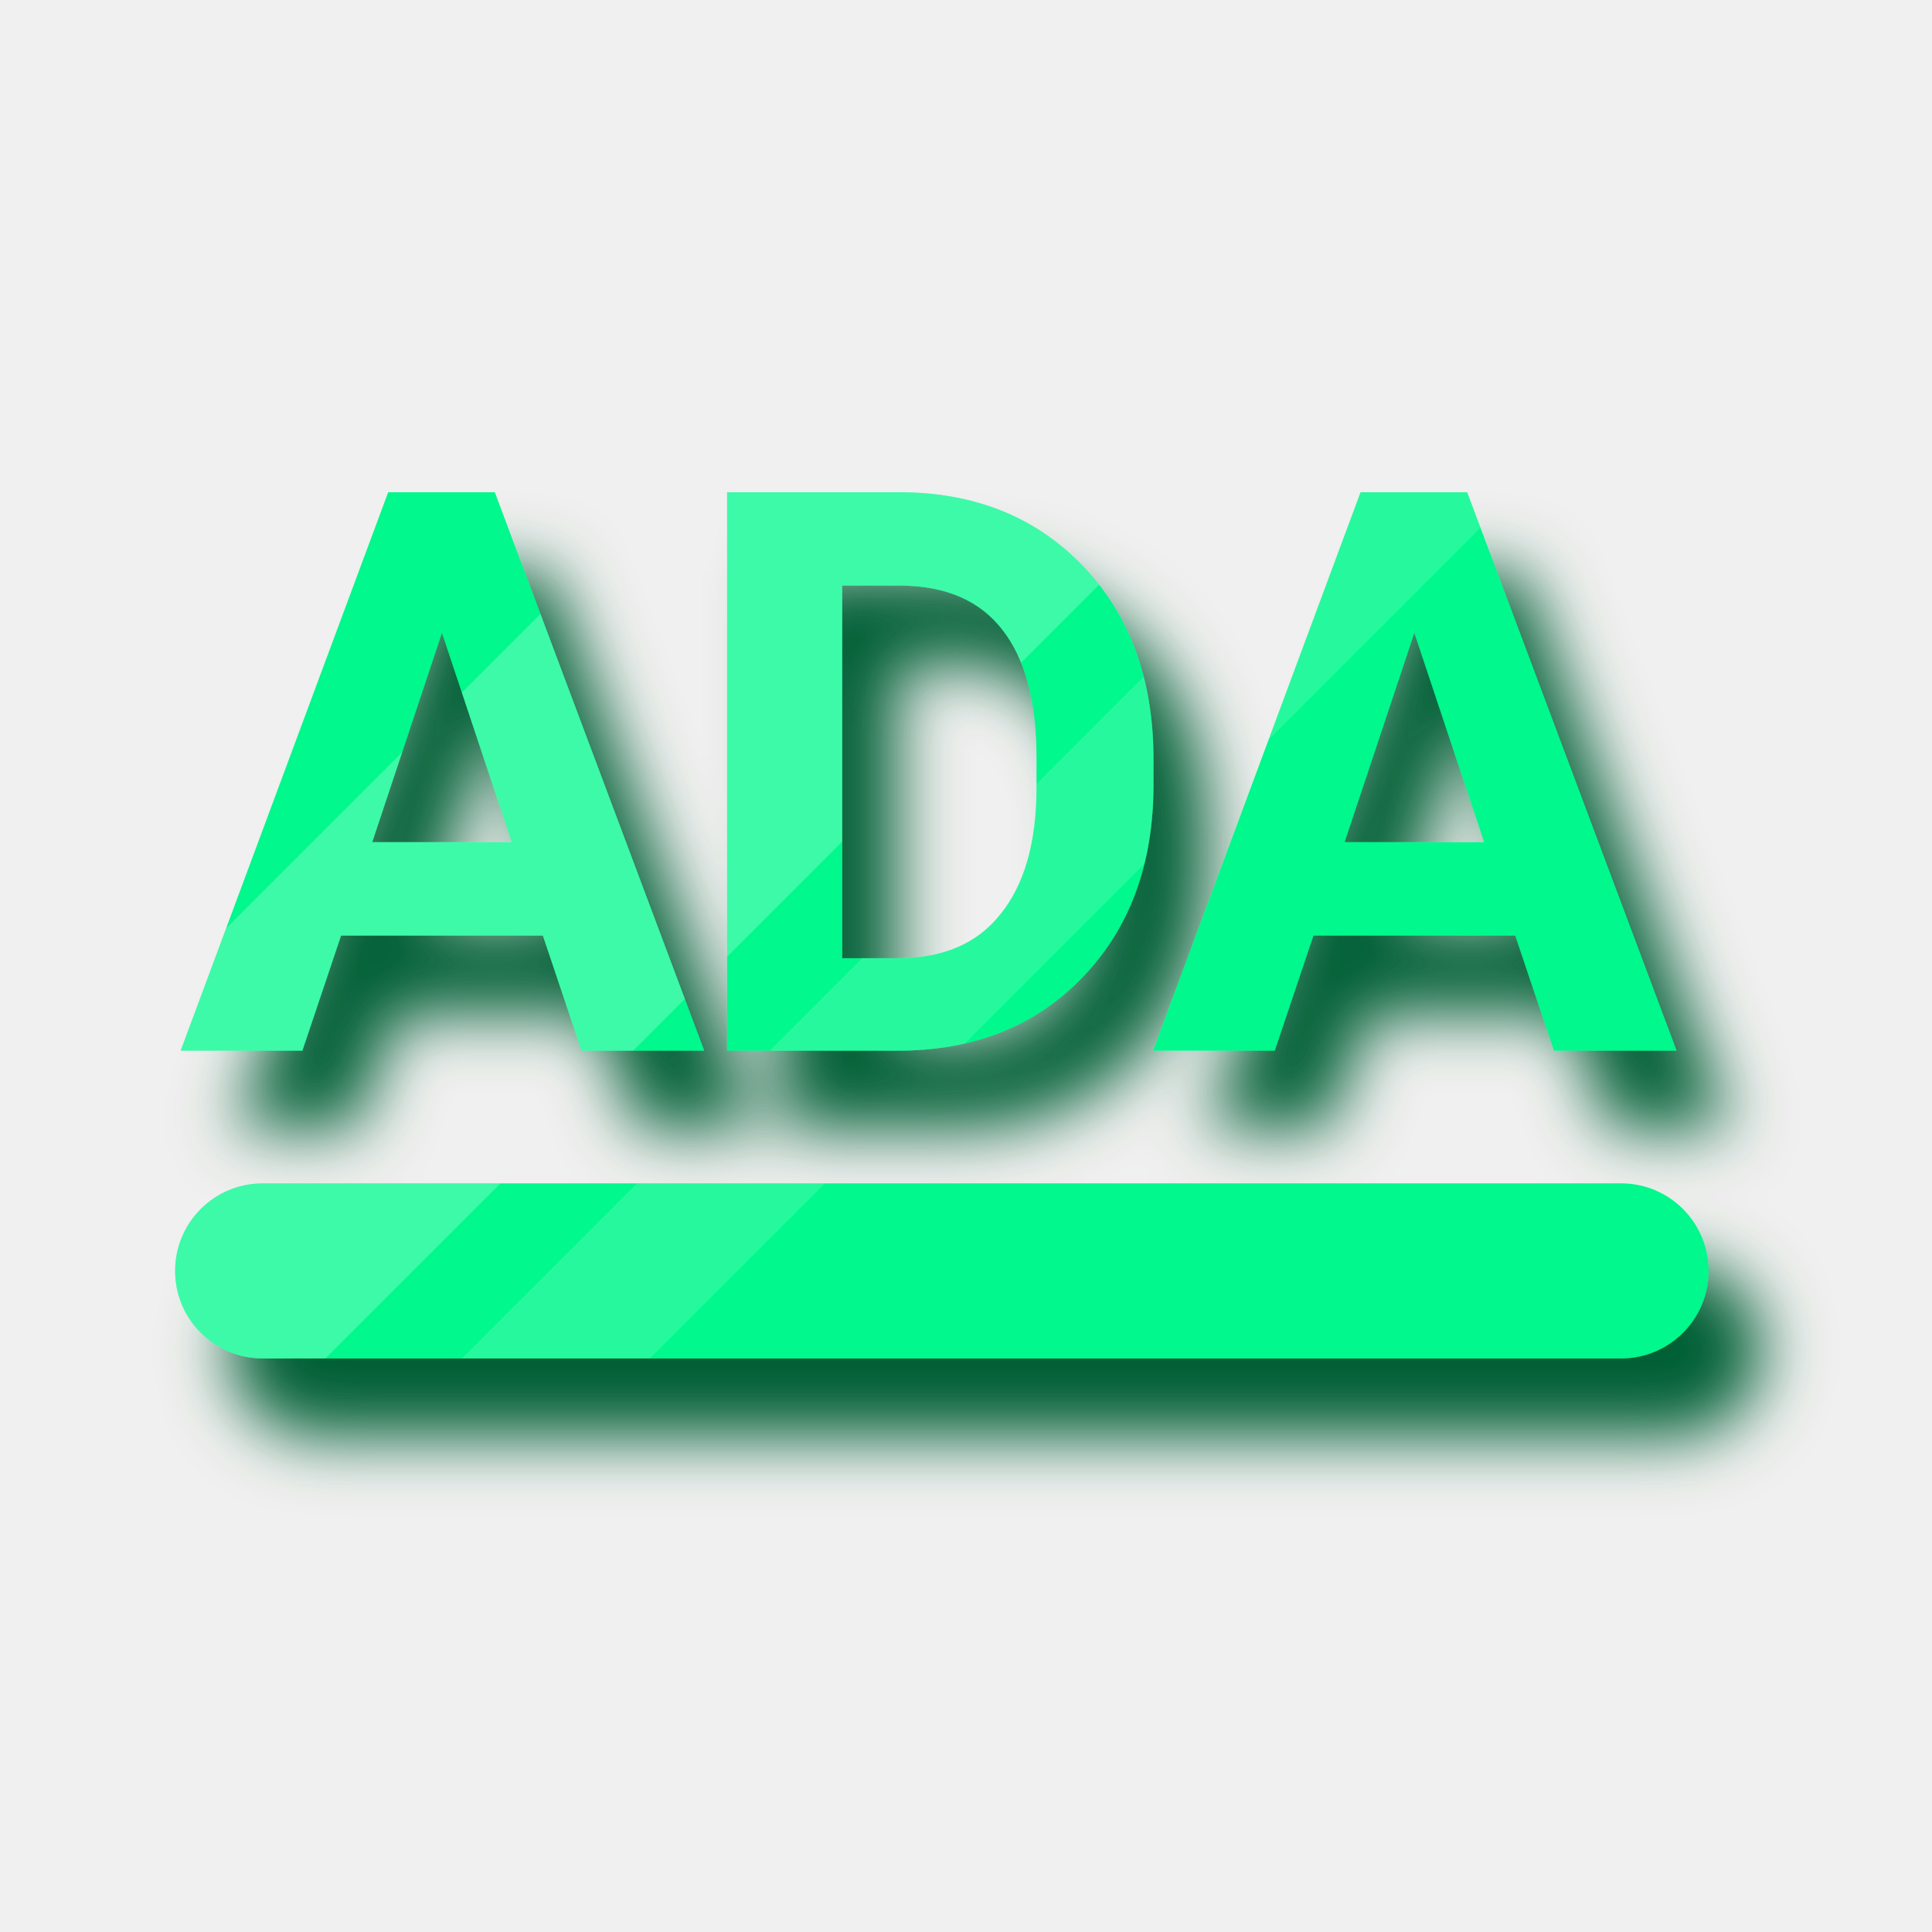
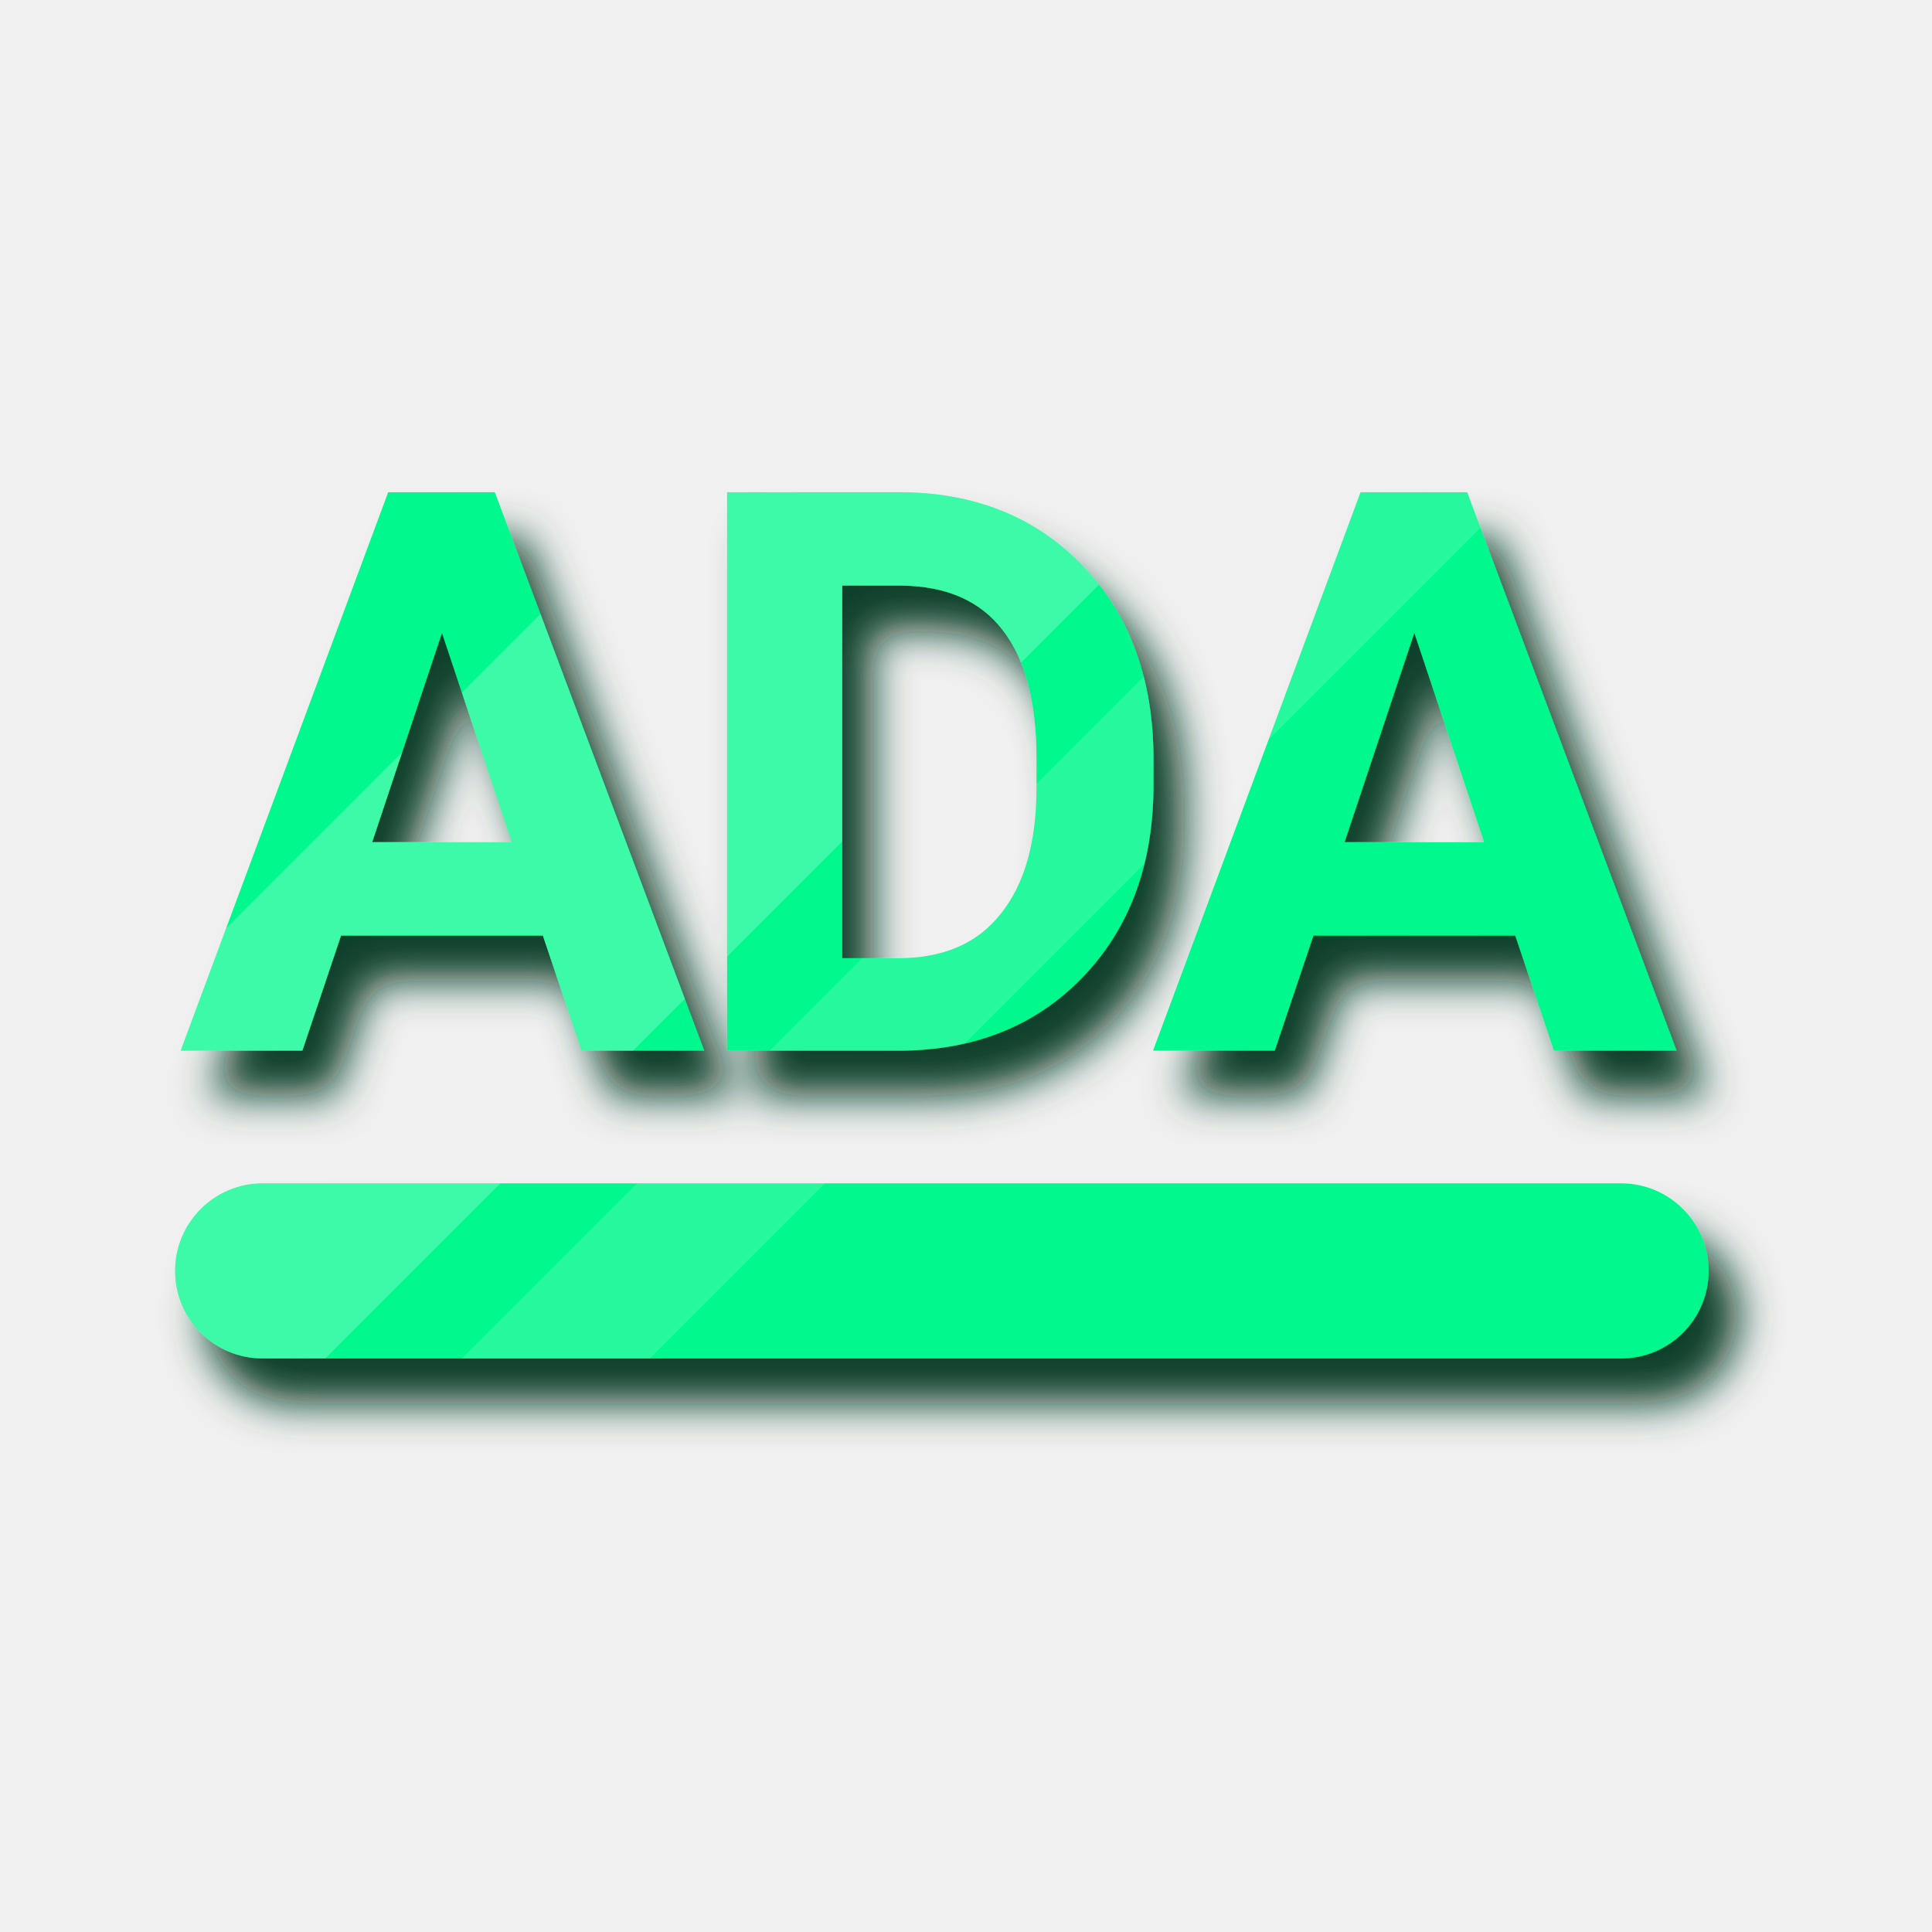
<svg xmlns="http://www.w3.org/2000/svg" viewBox="0 0 32 32">
  <defs>
    <filter id="sh" x="-25%" y="-25%" width="160%" height="160%" color-interpolation-filters="sRGB">
-       <feDropShadow dx="0.9" dy="1.3" stdDeviation="0.55" flood-color="#005F35" flood-opacity="1" />
+       <feDropShadow dx="0.5" dy="0.75" stdDeviation="0.35" flood-color="#11402B" flood-opacity="1" />
    </filter>
  </defs>
  <g filter="url(#sh)">
    <text x="15.376" y="17.402" text-anchor="middle" font-family="&quot;Segoe UI Semibold&quot;,&quot;Segoe UI&quot;,system-ui,-apple-system,Roboto,&quot;Helvetica Neue&quot;,Arial,sans-serif" font-weight="700" font-size="13.005" letter-spacing="-0.488" fill="#02F88C">ADA</text>
    <path d="M4.35 19.6H26.85A1.45 1.45 0 0 1 28.3 21.05V21.05A1.45 1.45 0 0 1 26.85 22.5H4.35A1.45 1.45 0 0 1 2.9 21.05V21.05A1.45 1.45 0 0 1 4.35 19.6Z" fill="#02F88C" />
  </g>
  <clipPath id="fc">
    <text x="15.376" y="17.402" text-anchor="middle" font-family="&quot;Segoe UI Semibold&quot;,&quot;Segoe UI&quot;,system-ui,-apple-system,Roboto,&quot;Helvetica Neue&quot;,Arial,sans-serif" font-weight="700" font-size="13.005" letter-spacing="-0.488" fill="#02F88C">ADA</text>
    <path d="M4.35 19.6H26.85A1.45 1.45 0 0 1 28.3 21.05V21.05A1.45 1.45 0 0 1 26.85 22.5H4.35A1.45 1.45 0 0 1 2.9 21.05V21.05A1.45 1.45 0 0 1 4.35 19.6Z" />
  </clipPath>
  <g clip-path="url(#fc)">
    <g transform="rotate(-45 15.6 15.4)">
      <rect x="-10.4" y="7" width="52" height="6.2" fill="#FFFFFF" opacity="0.24" />
      <rect x="-10.4" y="14.8" width="52" height="2.2" fill="#FFFFFF" opacity="0.15" />
    </g>
  </g>
</svg>
